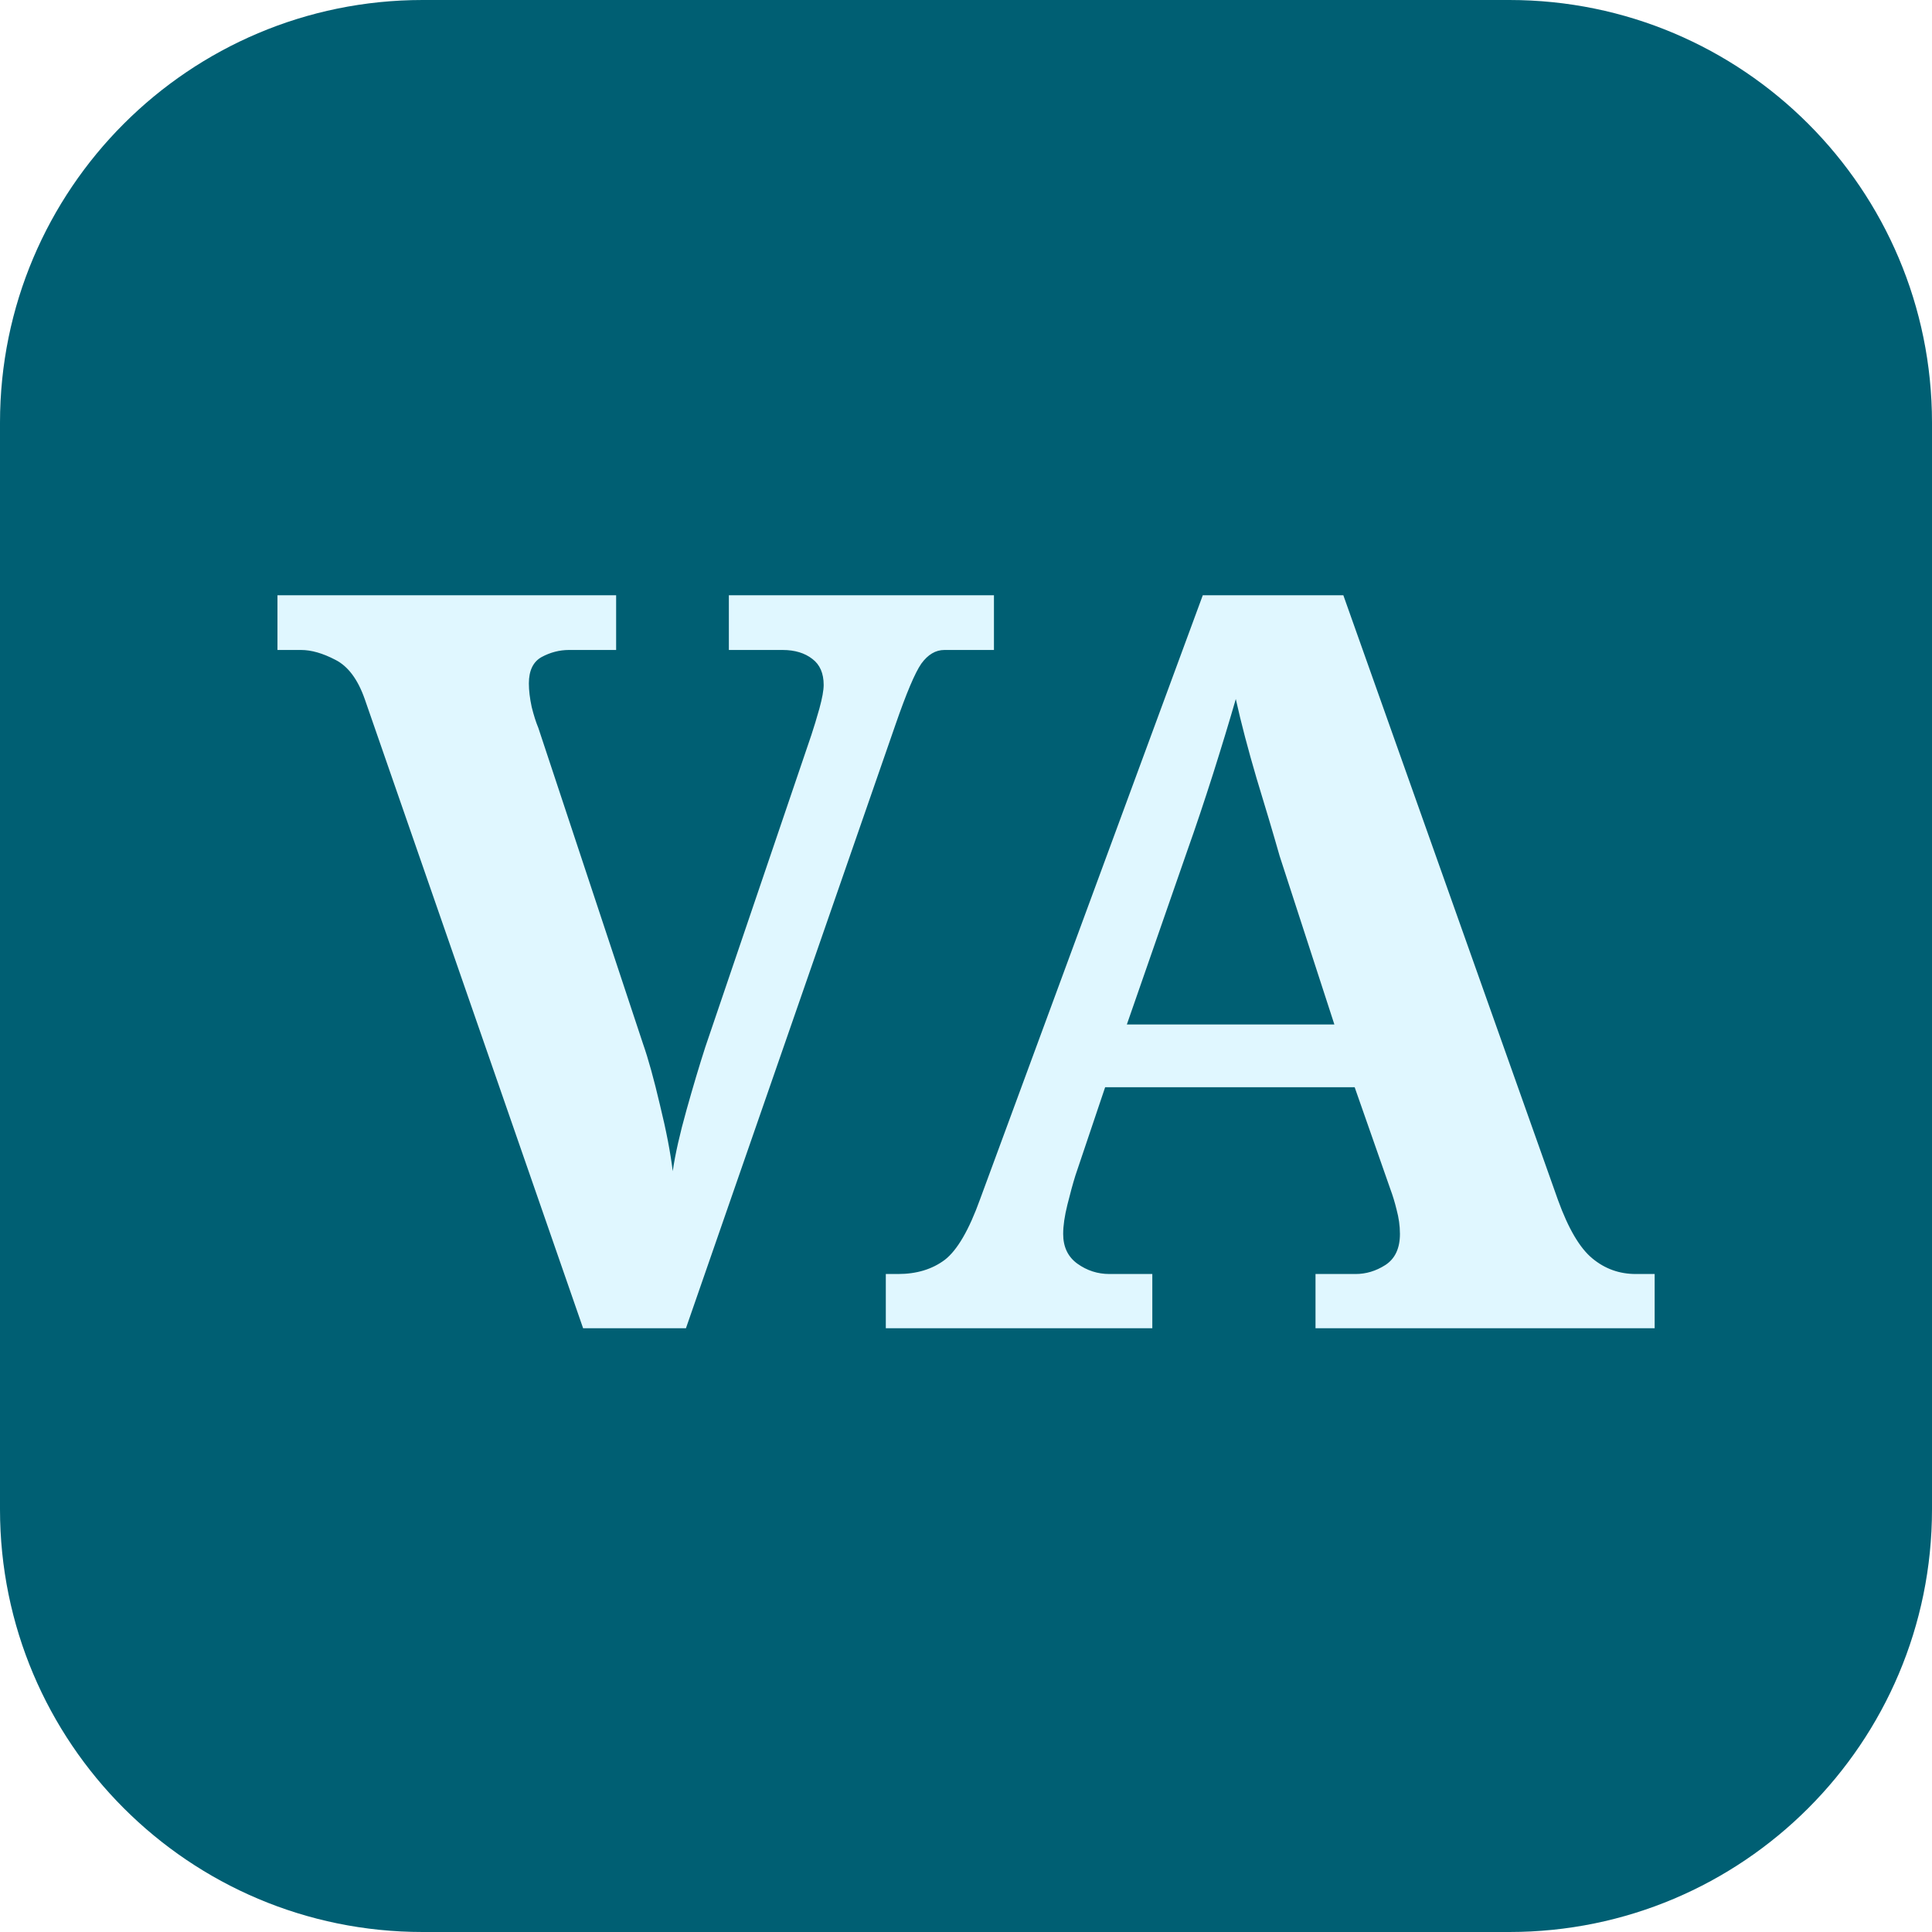
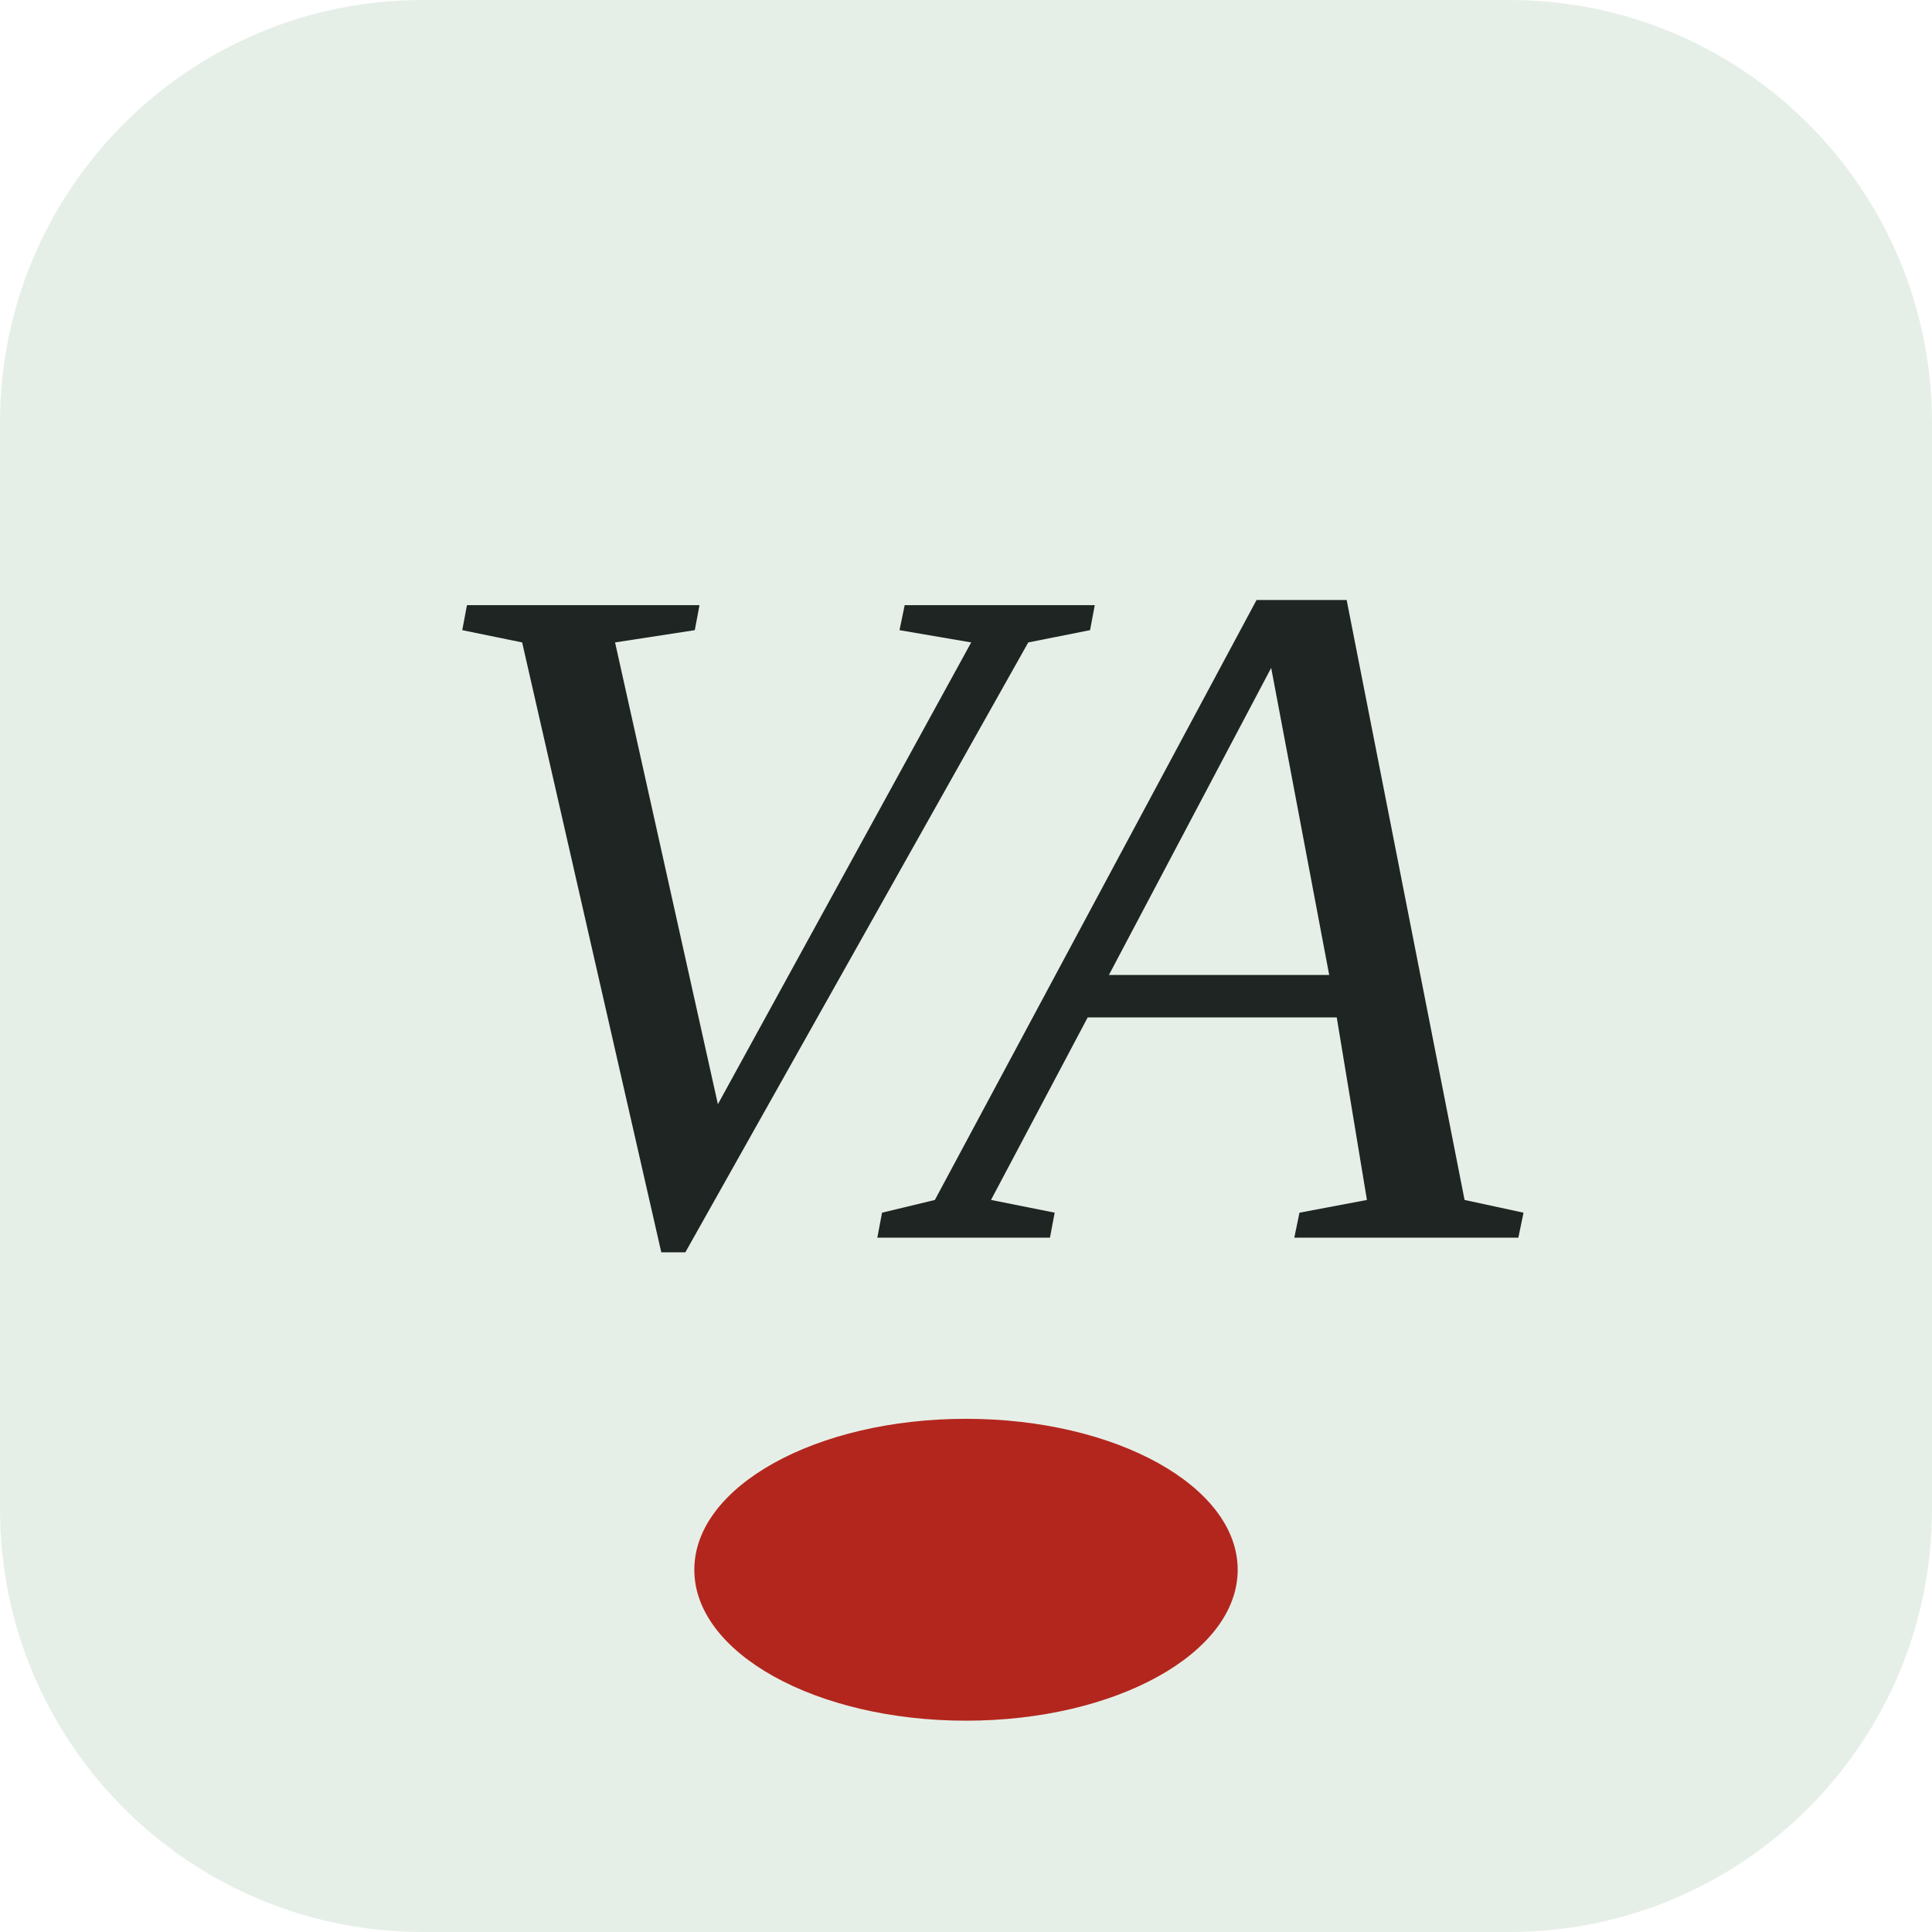
- <svg xmlns="http://www.w3.org/2000/svg" viewBox="0 0 64 64" role="img" aria-label="VA">
-   <rect width="64" height="64" rx="14" fill="#005f73" />
-   <text x="32" y="44" text-anchor="middle" font-family="Playfair Display, Georgia, serif" font-size="34" font-weight="700" fill="#e0f7ff" letter-spacing="-1">VA</text>
+ <svg xmlns="http://www.w3.org/2000/svg" viewBox="0 0 64 64">
+   <rect width="64" height="64" rx="14" fill="#e6efe7" />
+   <ellipse cx="32" cy="52" rx="9" ry="5" fill="#b3261e" />
+   <text x="32" y="41" text-anchor="middle" font-family="Georgia, Times New Roman, serif" font-style="italic" font-size="32" fill="#1f2523">VA</text>
</svg>
